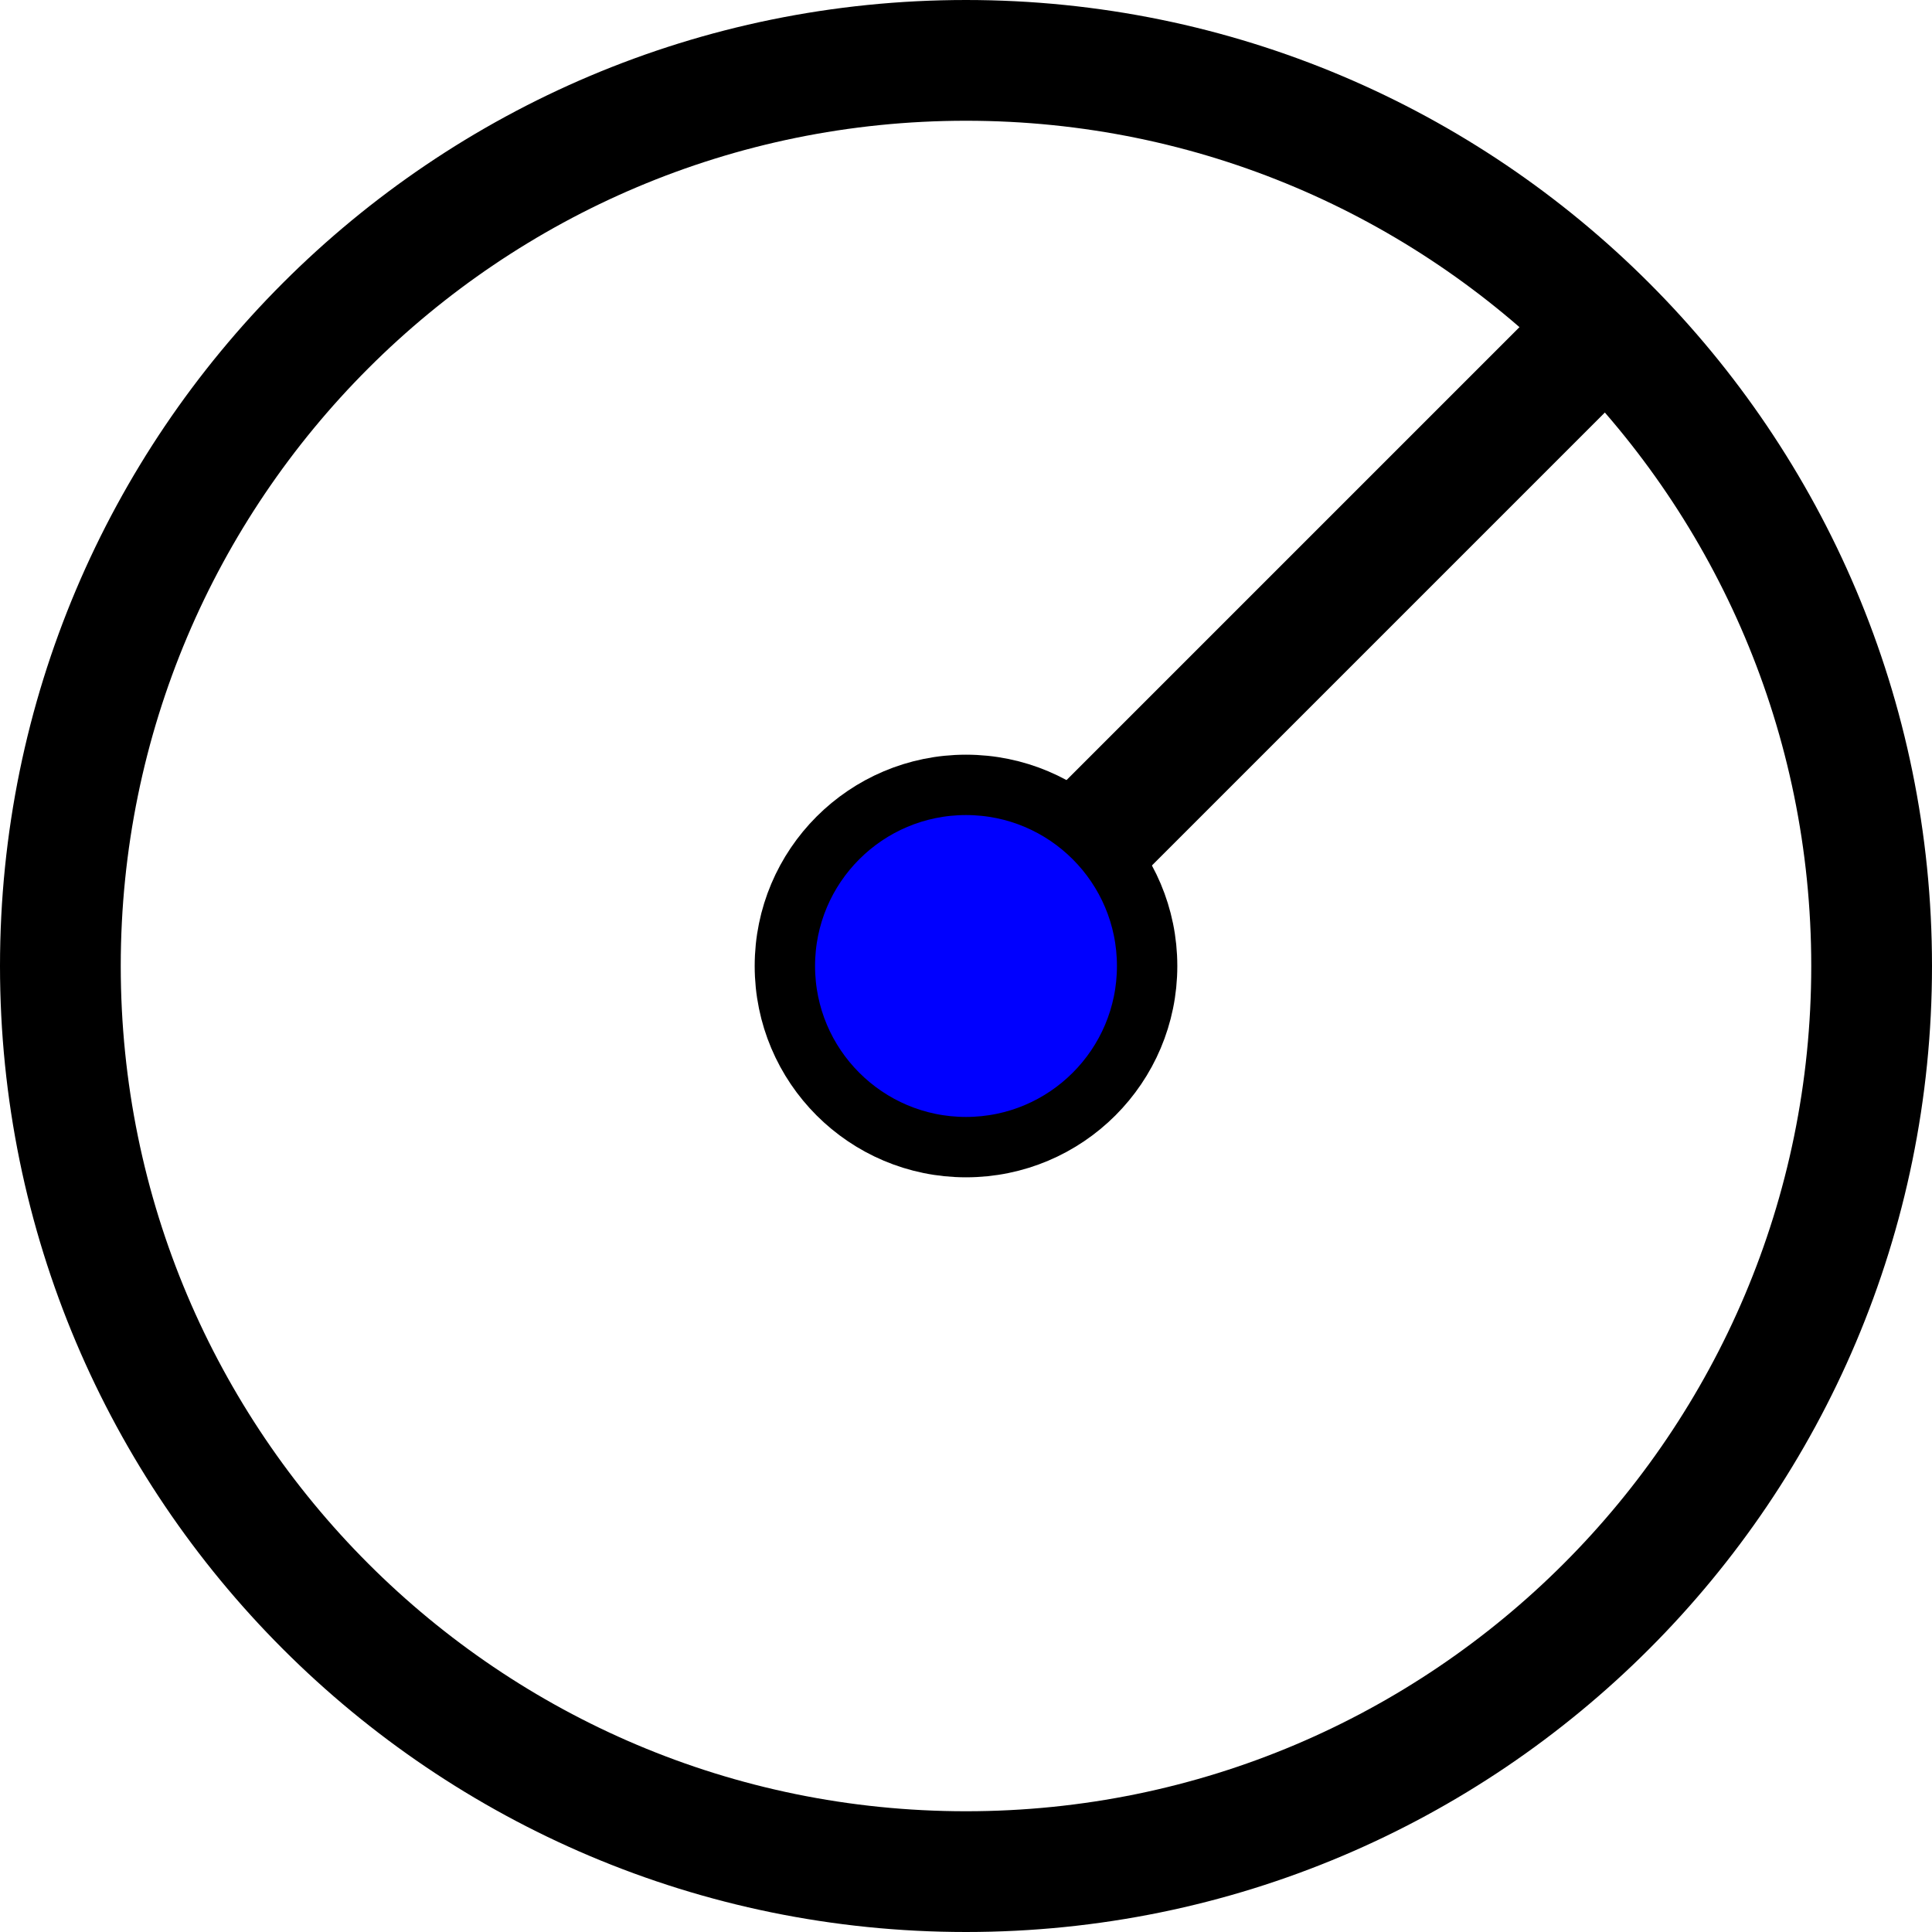
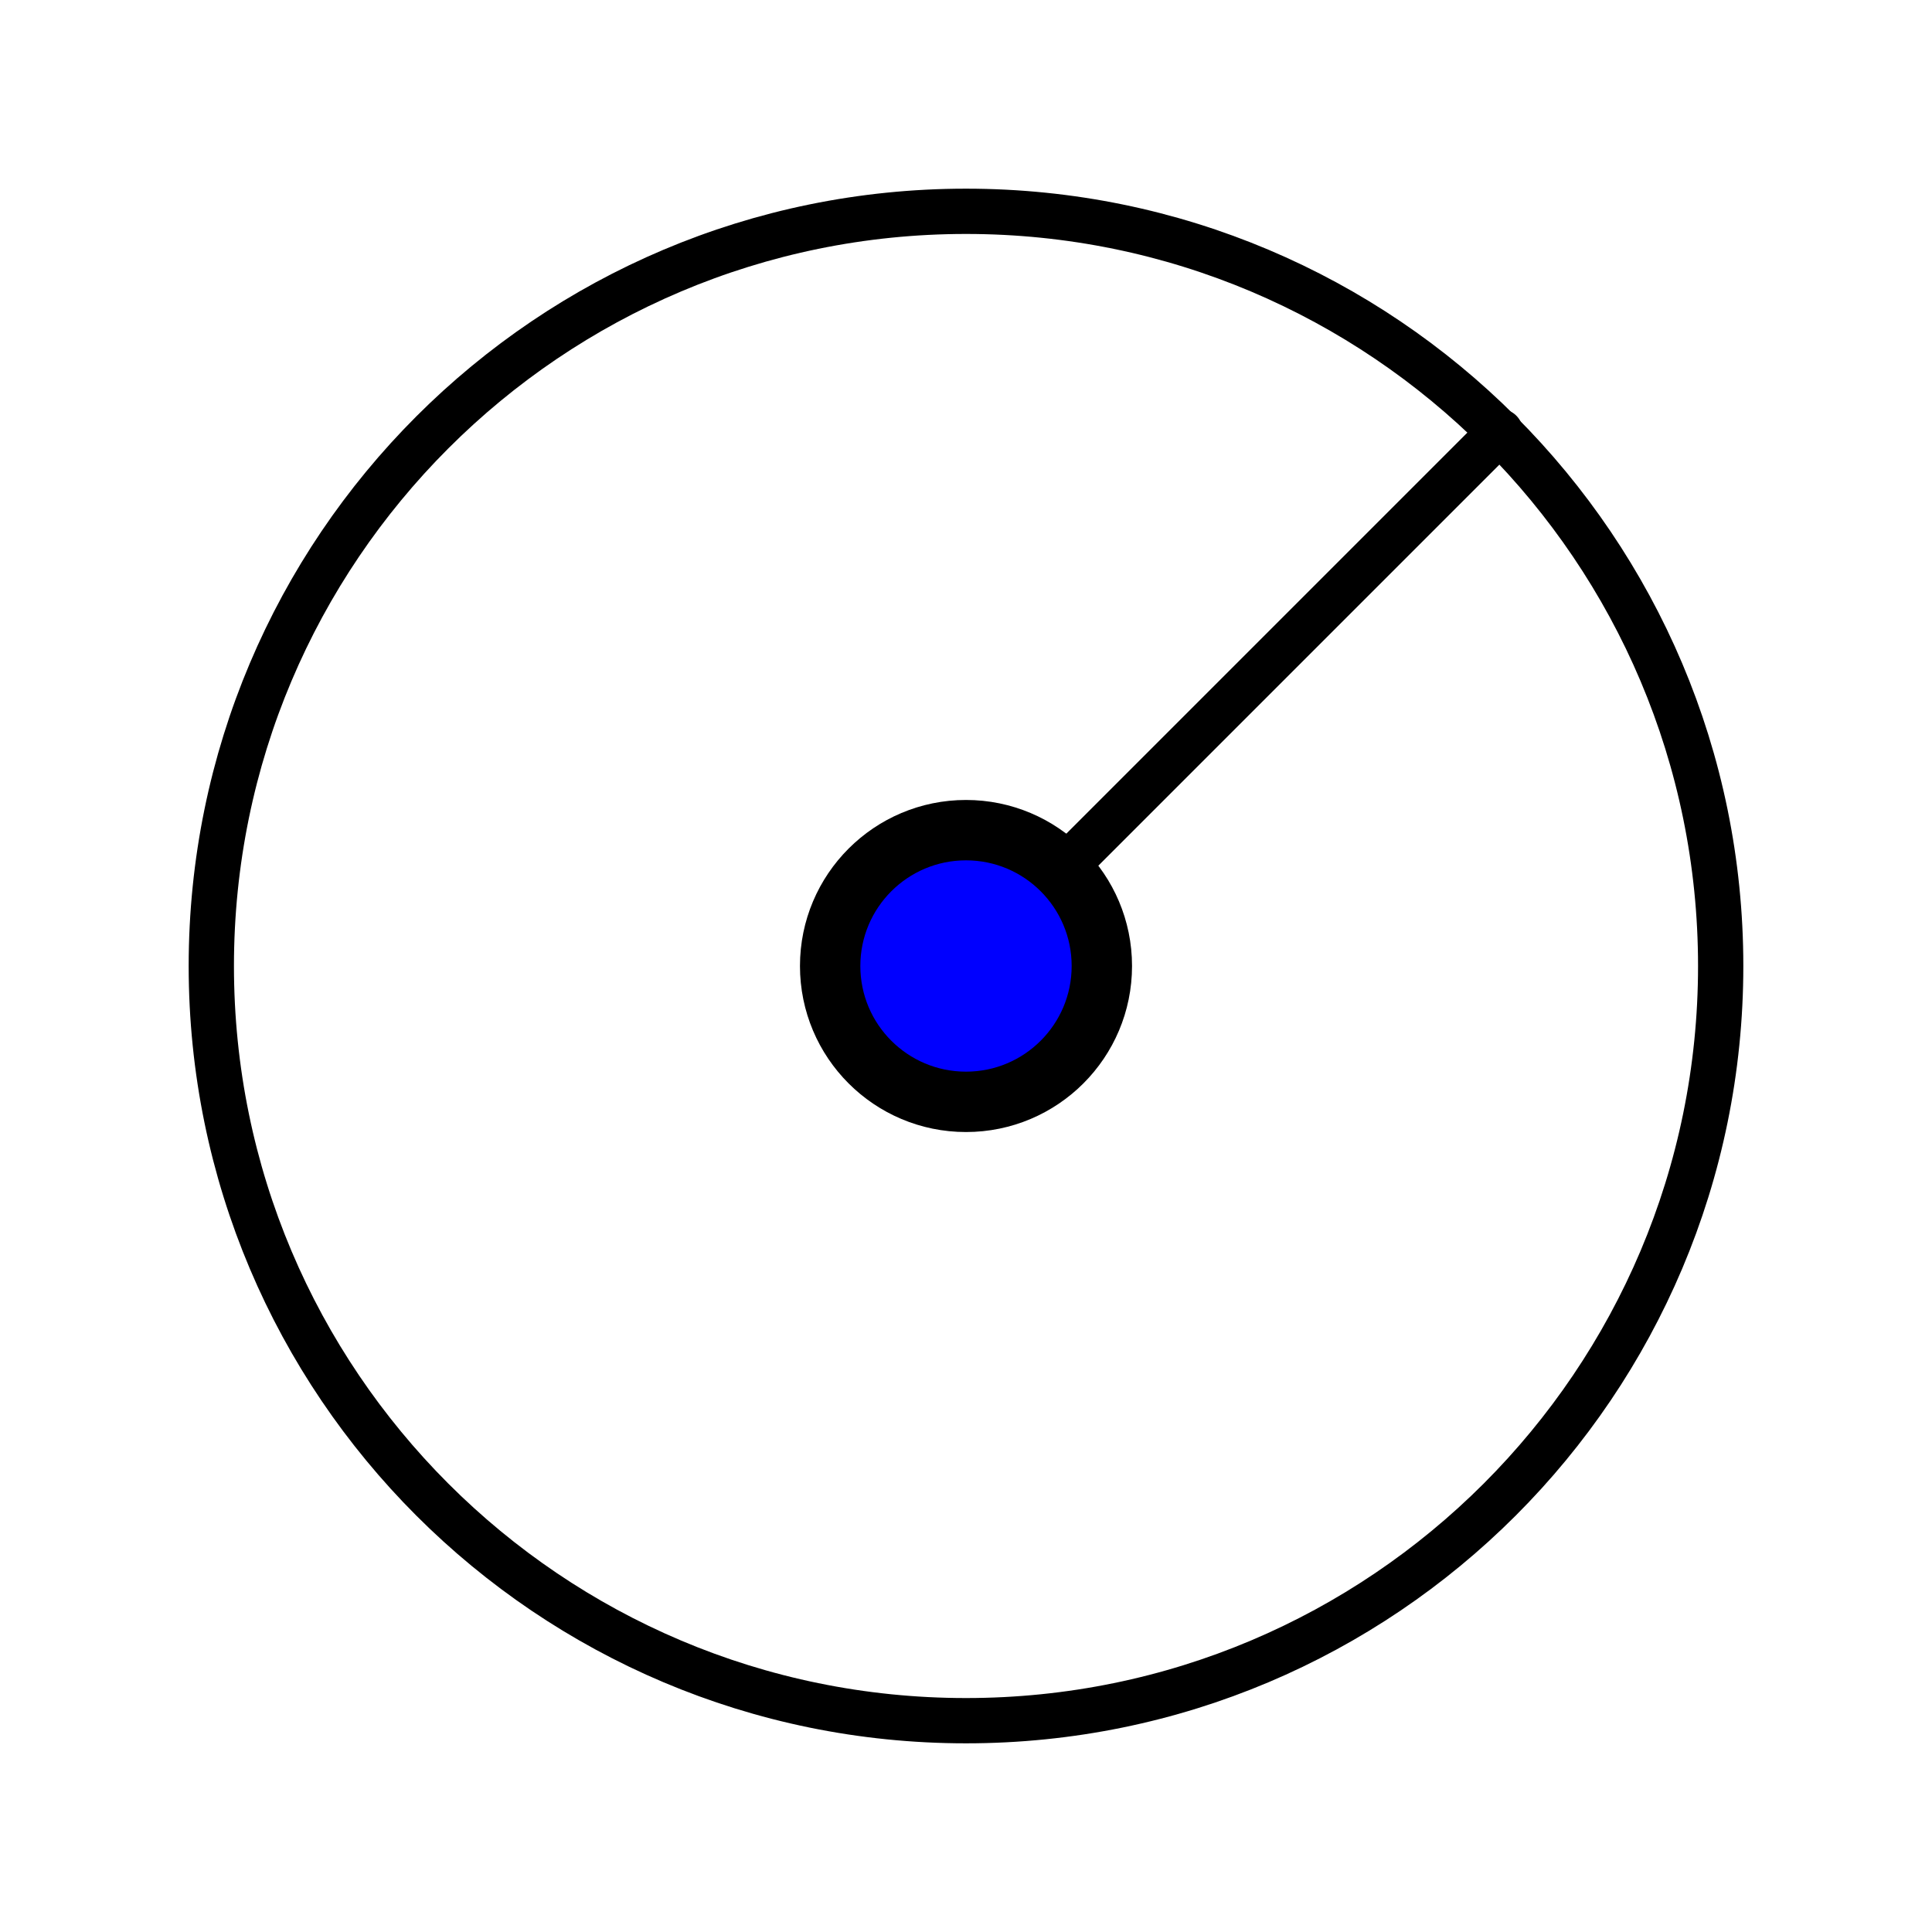
<svg xmlns="http://www.w3.org/2000/svg" width="64" height="64" viewBox="0 0 64 64">
-   <circle cx="32" cy="32" r="30" stroke="#000000" stroke-width="4" fill="none" />
-   <line x1="32" y1="32" x2="53.2" y2="10.8" stroke="#000000" stroke-width="4" stroke-linecap="round" />
-   <circle cx="32" cy="32" r="6" fill="#0000FF" stroke="#000000" stroke-width="2" />
+   <circle cx="32" cy="32" r="25" stroke="#000000" stroke-width="1.5" fill="none" />
+   <line x1="32" y1="32" x2="49.7" y2="14.3" stroke="#000000" stroke-width="1.5" stroke-linecap="round" />
+   <circle cx="32" cy="32" r="4.5" fill="#0000FF" stroke="#000000" stroke-width="2" />
</svg>
